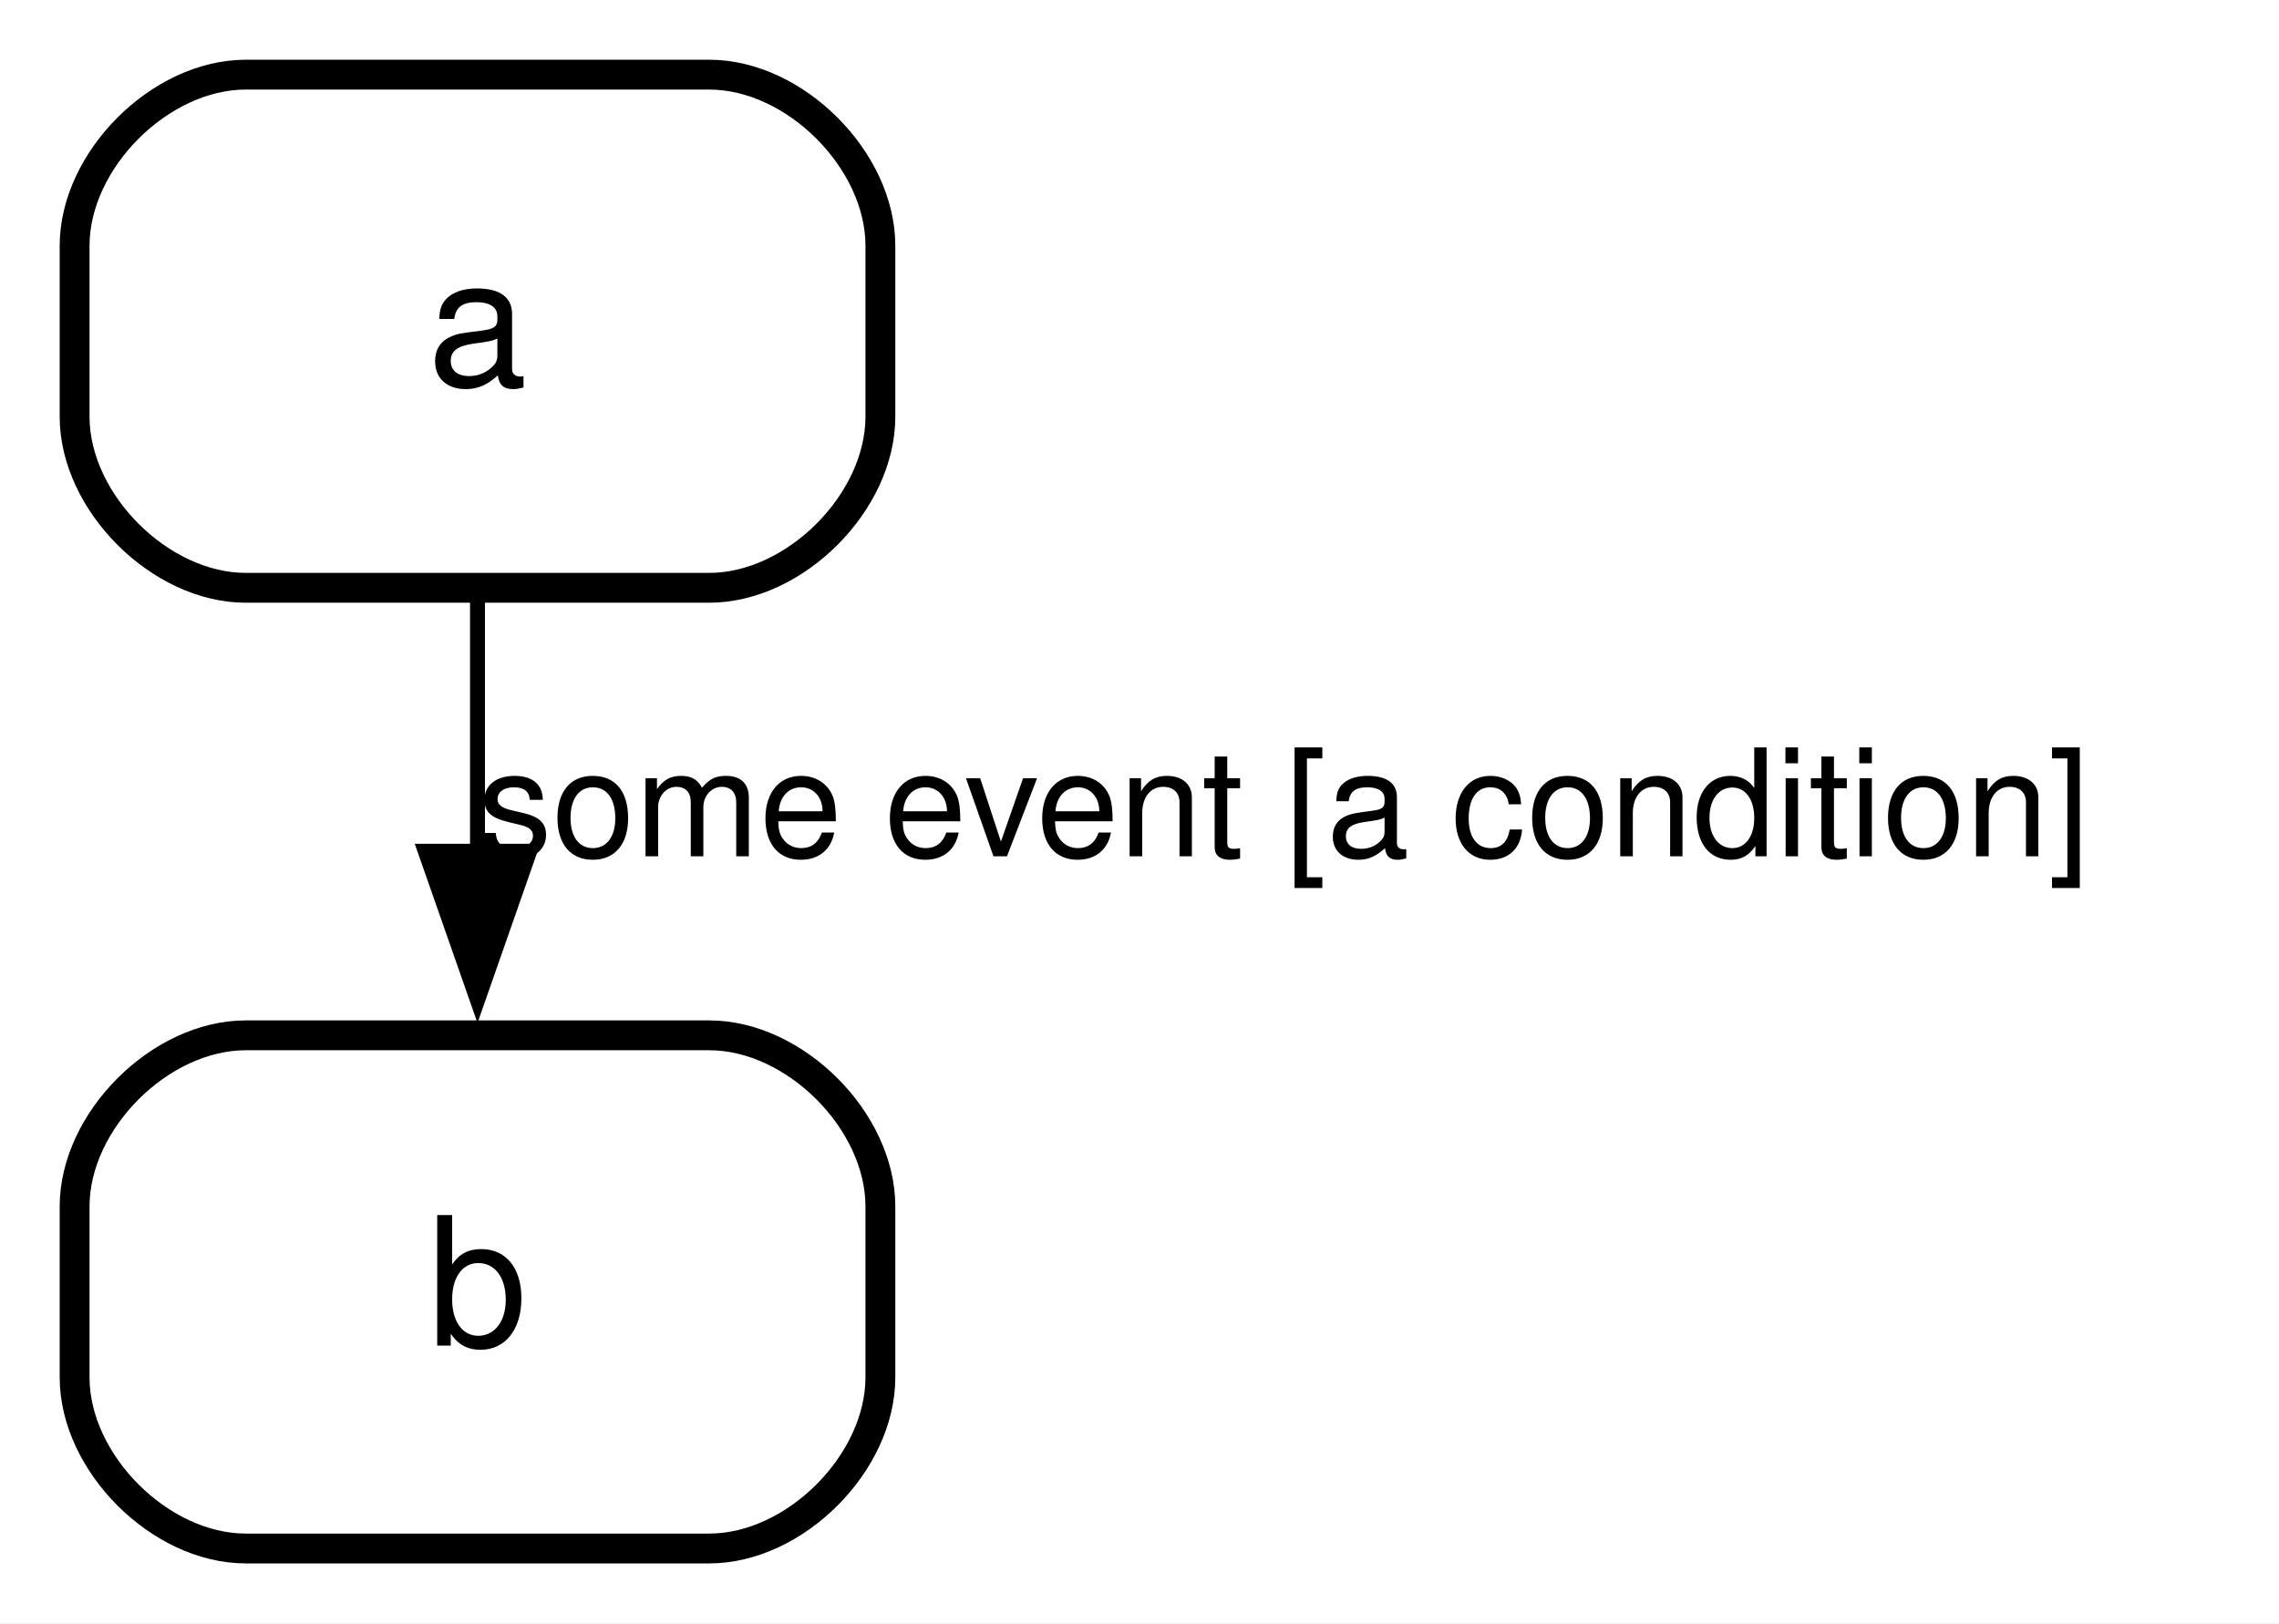
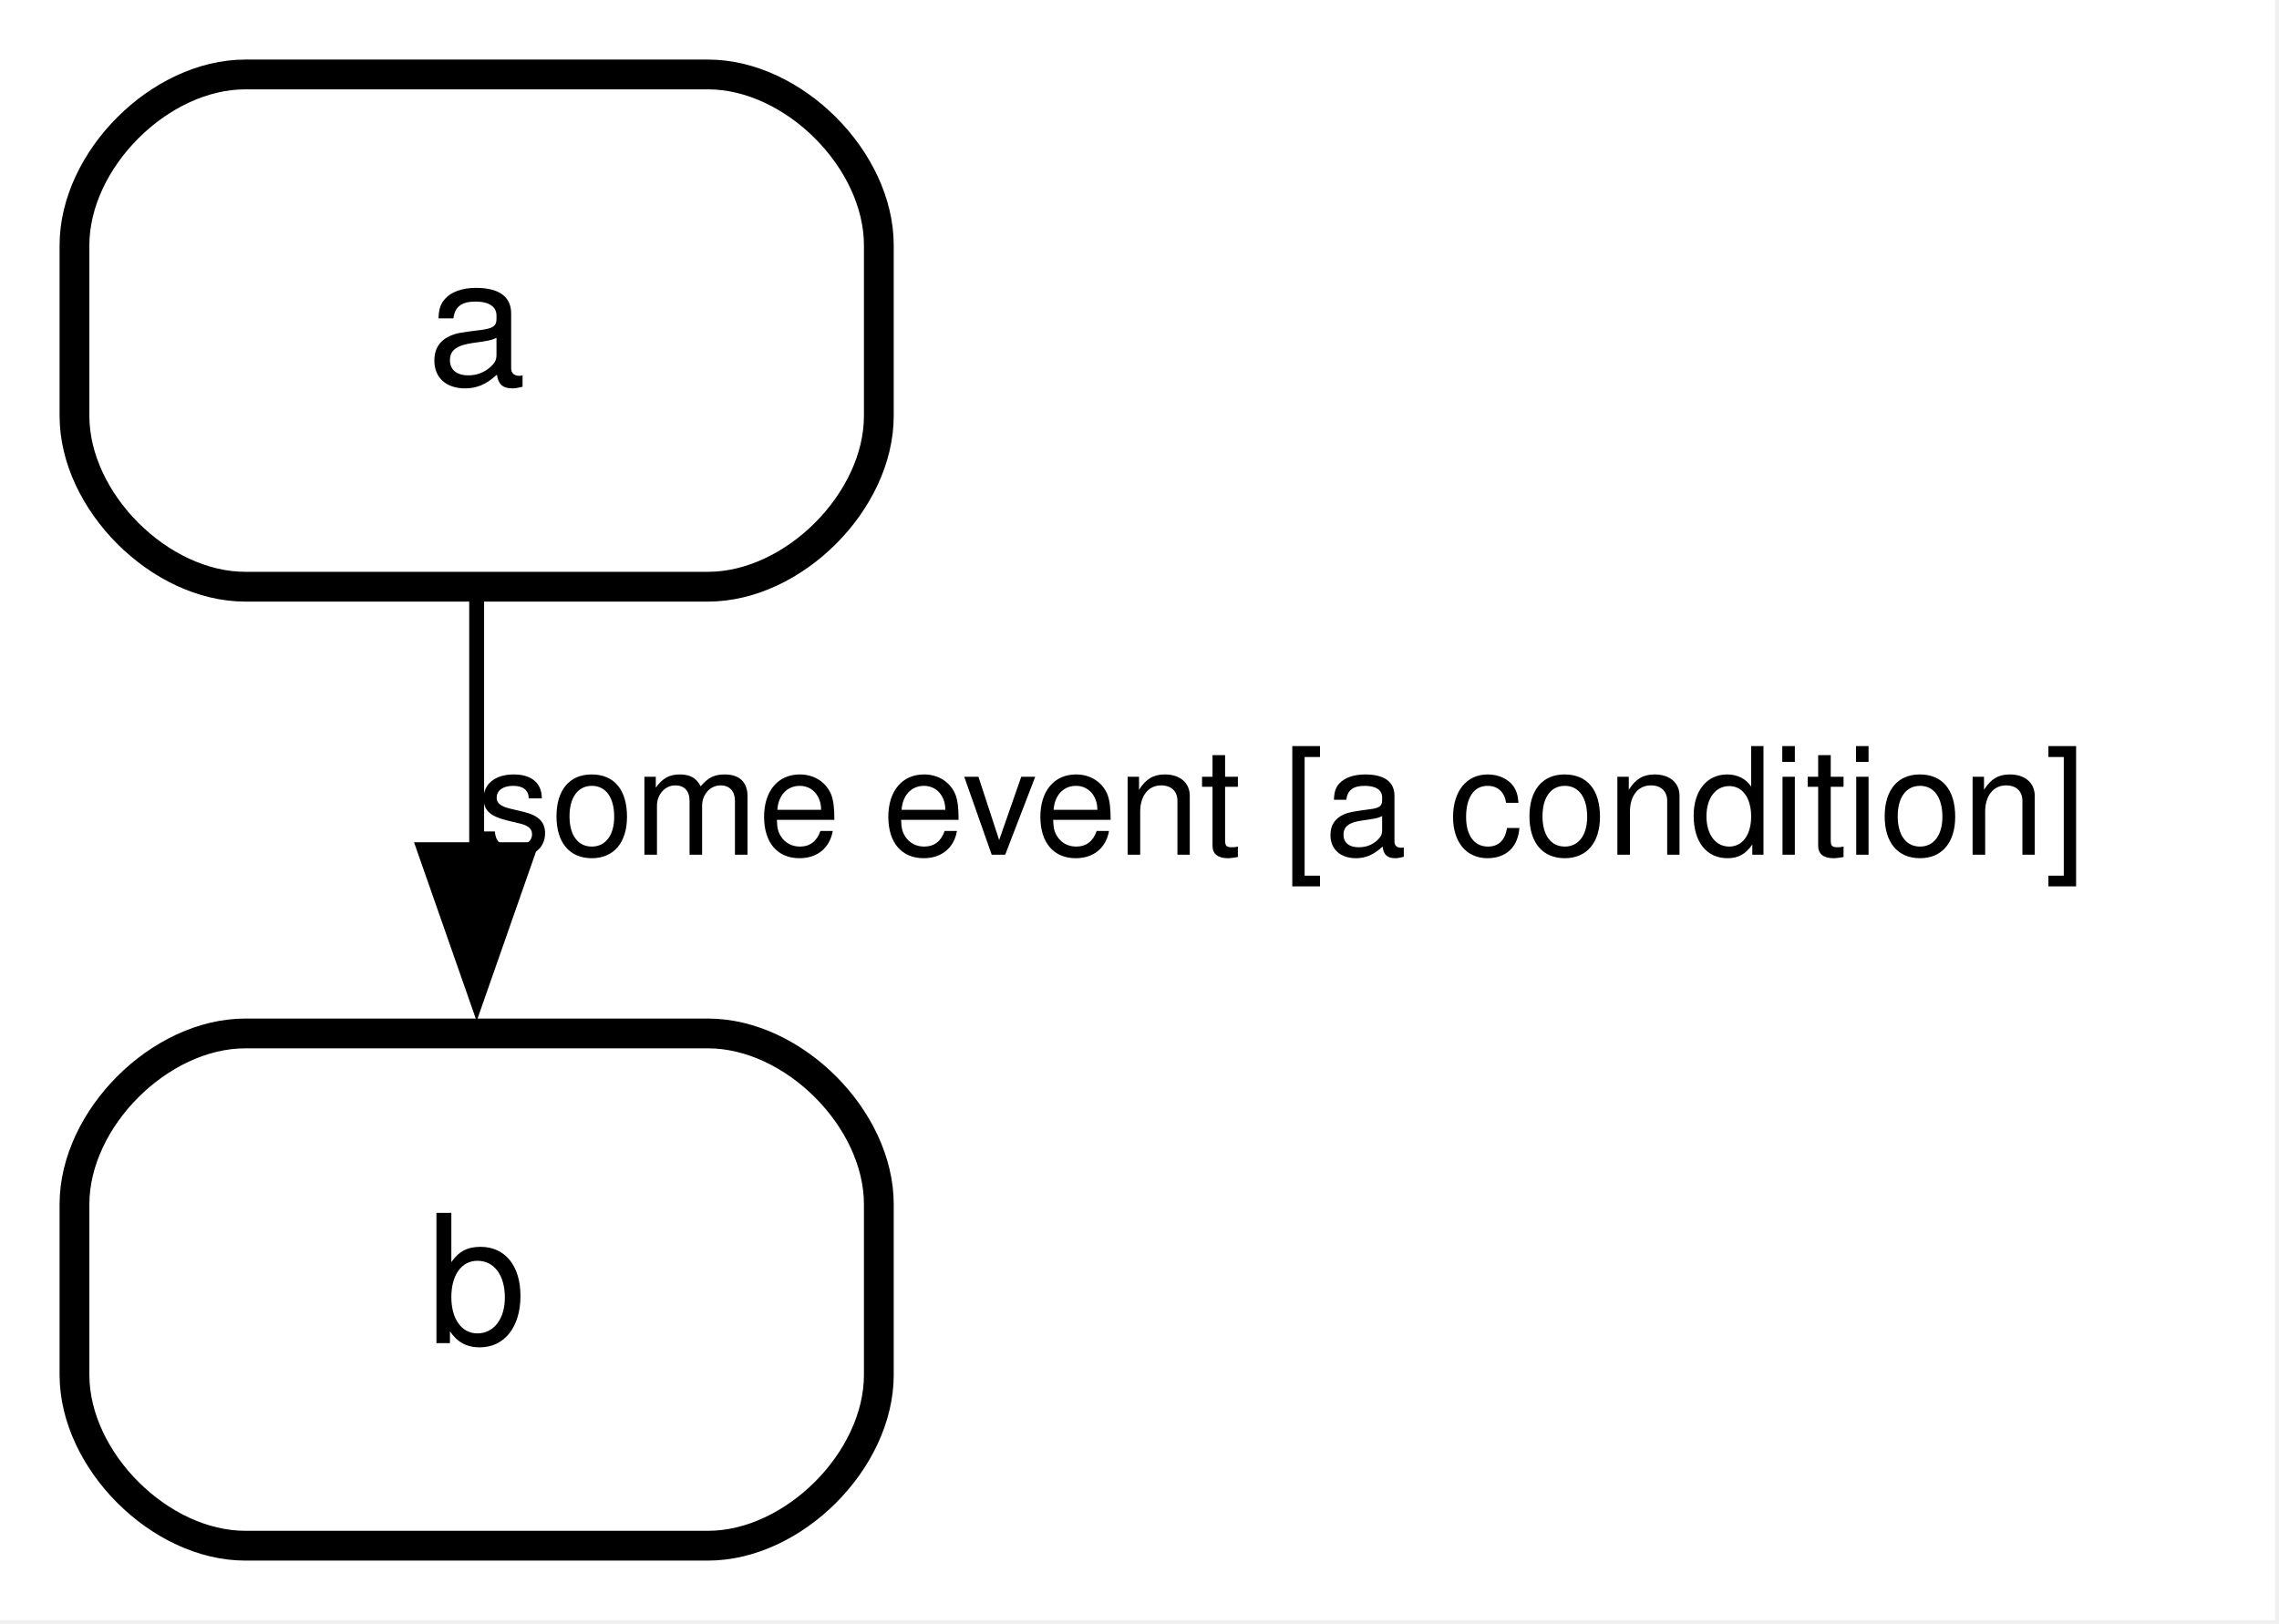
- <svg xmlns="http://www.w3.org/2000/svg" width="153pt" height="109pt" viewBox="0.00 0.00 152.73 108.80">
+ <svg xmlns="http://www.w3.org/2000/svg" width="153pt" height="109pt" viewBox="0.00 0.00 153.00 109.00">
  <g id="graph0" class="graph" transform="scale(1 1) rotate(0) translate(4 104.8)">
    <polygon fill="white" stroke="none" points="-4,4 -4,-104.8 148.73,-104.8 148.73,4 -4,4" />
    <g id="node1" class="node state regular">
      <polygon fill="#ffffff" fill-opacity="0.004" stroke="none" stroke-width="2" points="56,-100.8 0,-100.8 0,-64.4 56,-64.4 56,-100.8" />
-       <text text-anchor="start" x="24.66" y="-79" font-family="Helvetica,sans-Serif" font-size="12.00">a</text>
+       <text xml:space="preserve" text-anchor="start" x="24.66" y="-79" font-family="Helvetica,sans-Serif" font-size="12.00">a</text>
      <path fill="none" stroke="black" stroke-width="2" d="M12.47,-65.4C12.47,-65.4 43.53,-65.4 43.53,-65.4 49.27,-65.4 55,-71.13 55,-76.87 55,-76.87 55,-88.33 55,-88.33 55,-94.07 49.27,-99.8 43.53,-99.8 43.53,-99.8 12.47,-99.8 12.47,-99.8 6.73,-99.8 1,-94.07 1,-88.33 1,-88.33 1,-76.87 1,-76.87 1,-71.13 6.73,-65.4 12.47,-65.4" />
    </g>
    <g id="node2" class="node state regular">
      <polygon fill="#ffffff" fill-opacity="0.004" stroke="none" stroke-width="2" points="56,-36.4 0,-36.4 0,0 56,0 56,-36.4" />
-       <text text-anchor="start" x="24.66" y="-14.6" font-family="Helvetica,sans-Serif" font-size="12.00">b</text>
+       <text xml:space="preserve" text-anchor="start" x="24.66" y="-14.6" font-family="Helvetica,sans-Serif" font-size="12.00">b</text>
      <path fill="none" stroke="black" stroke-width="2" d="M12.47,-1C12.47,-1 43.53,-1 43.53,-1 49.27,-1 55,-6.73 55,-12.47 55,-12.47 55,-23.93 55,-23.93 55,-29.67 49.27,-35.4 43.53,-35.4 43.53,-35.4 12.47,-35.4 12.47,-35.4 6.73,-35.4 1,-29.67 1,-23.93 1,-23.93 1,-12.47 1,-12.47 1,-6.73 6.73,-1 12.47,-1" />
    </g>
    <g id="edge1" class="edge transition">
      <path fill="none" stroke="black" d="M28,-64.55C28,-59.32 28,-53.42 28,-47.65" />
      <polygon fill="black" stroke="black" points="31.5,-47.74 28,-37.74 24.5,-47.74 31.5,-47.74" />
-       <text text-anchor="start" x="28" y="-47.4" font-family="Helvetica,sans-Serif" font-size="10.00">some event [a condition]   </text>
+       <text xml:space="preserve" text-anchor="start" x="28" y="-47.4" font-family="Helvetica,sans-Serif" font-size="10.00">some event [a condition]   </text>
    </g>
  </g>
</svg>
